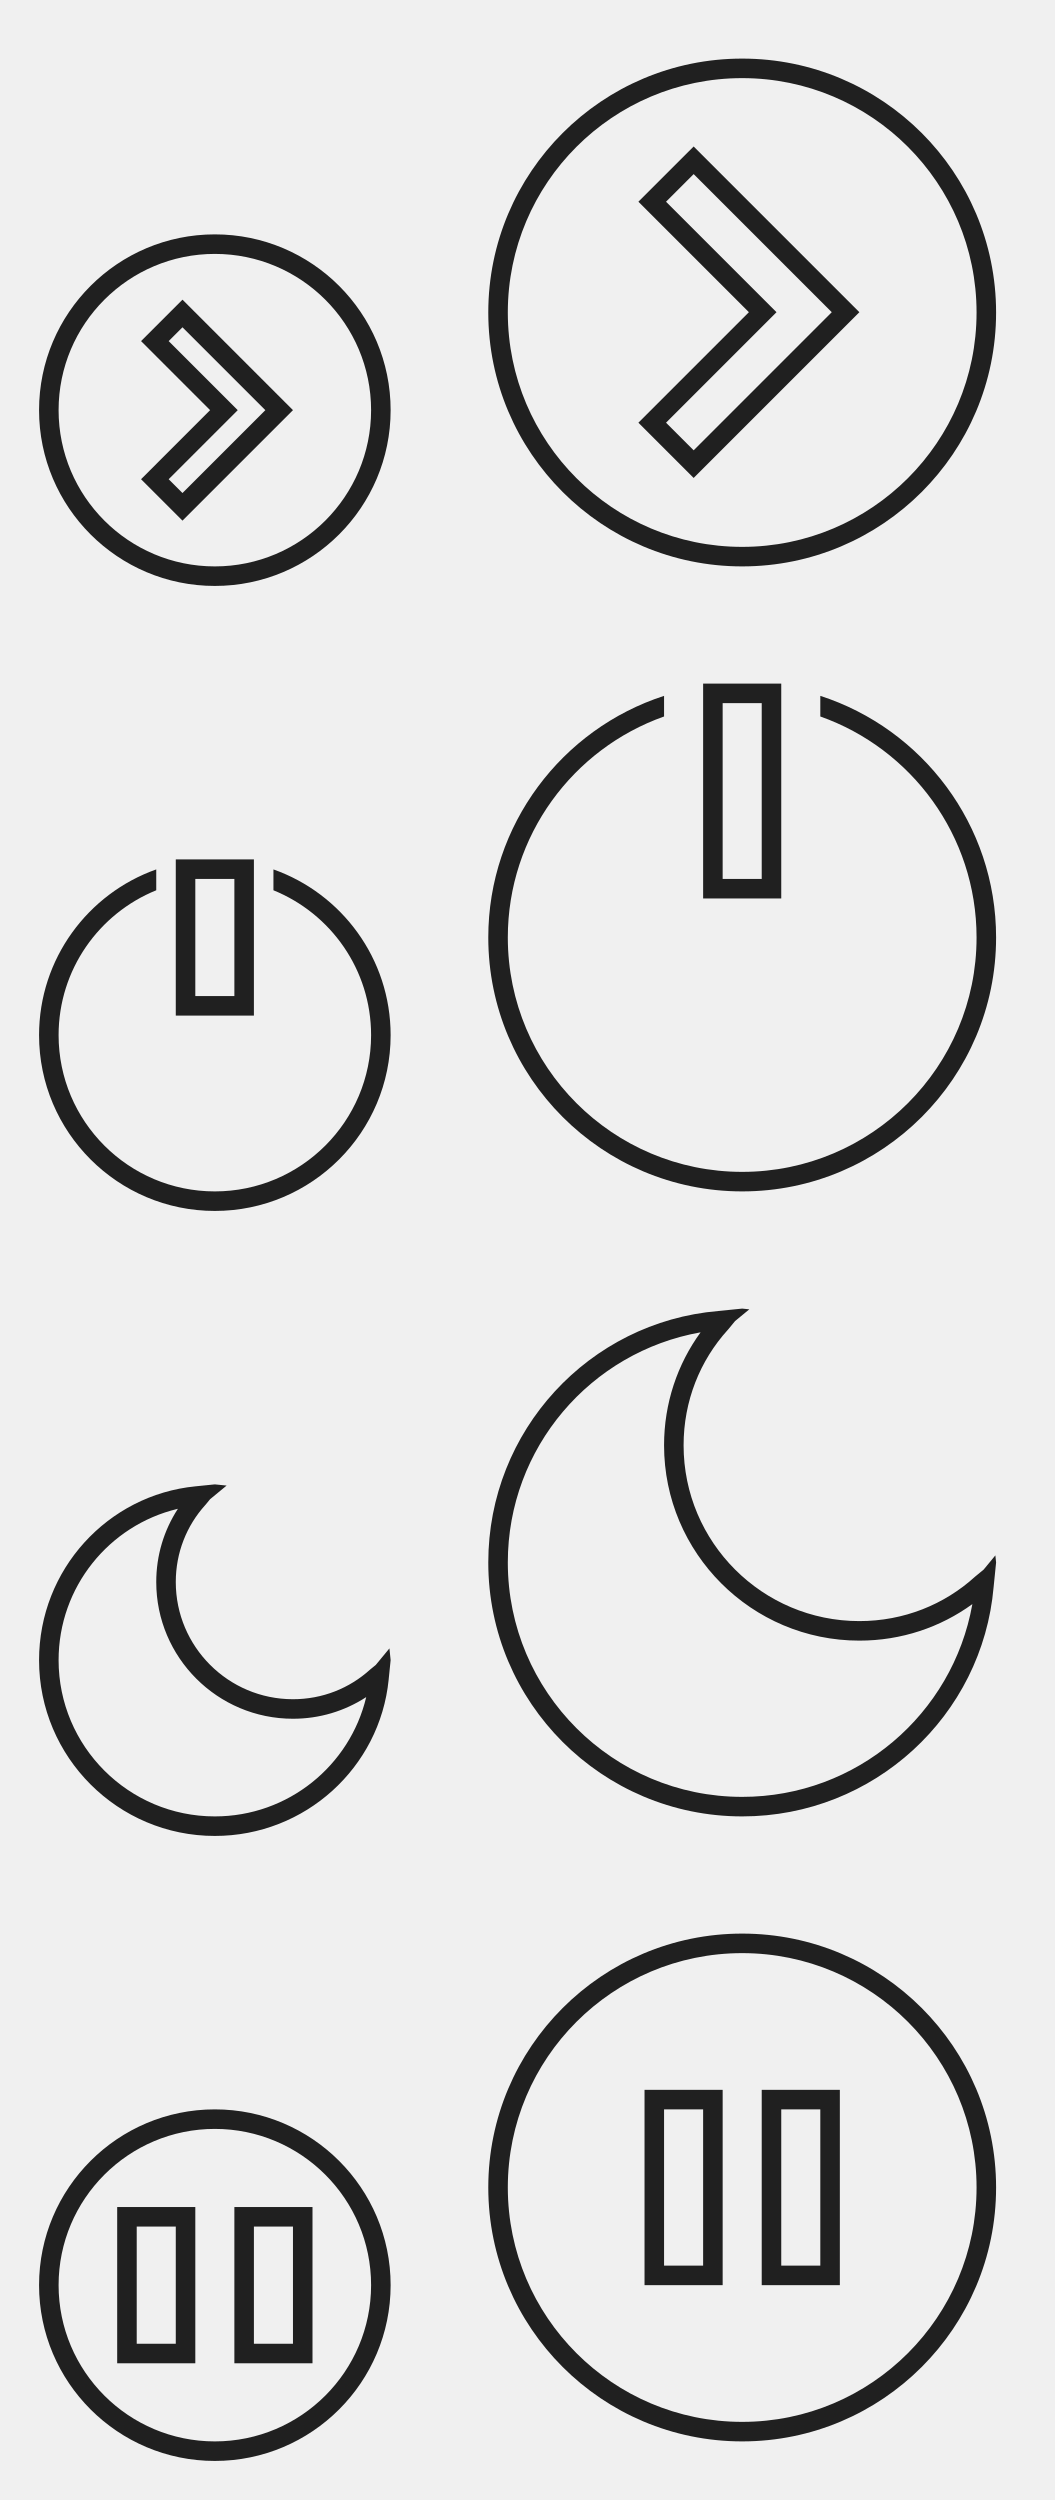
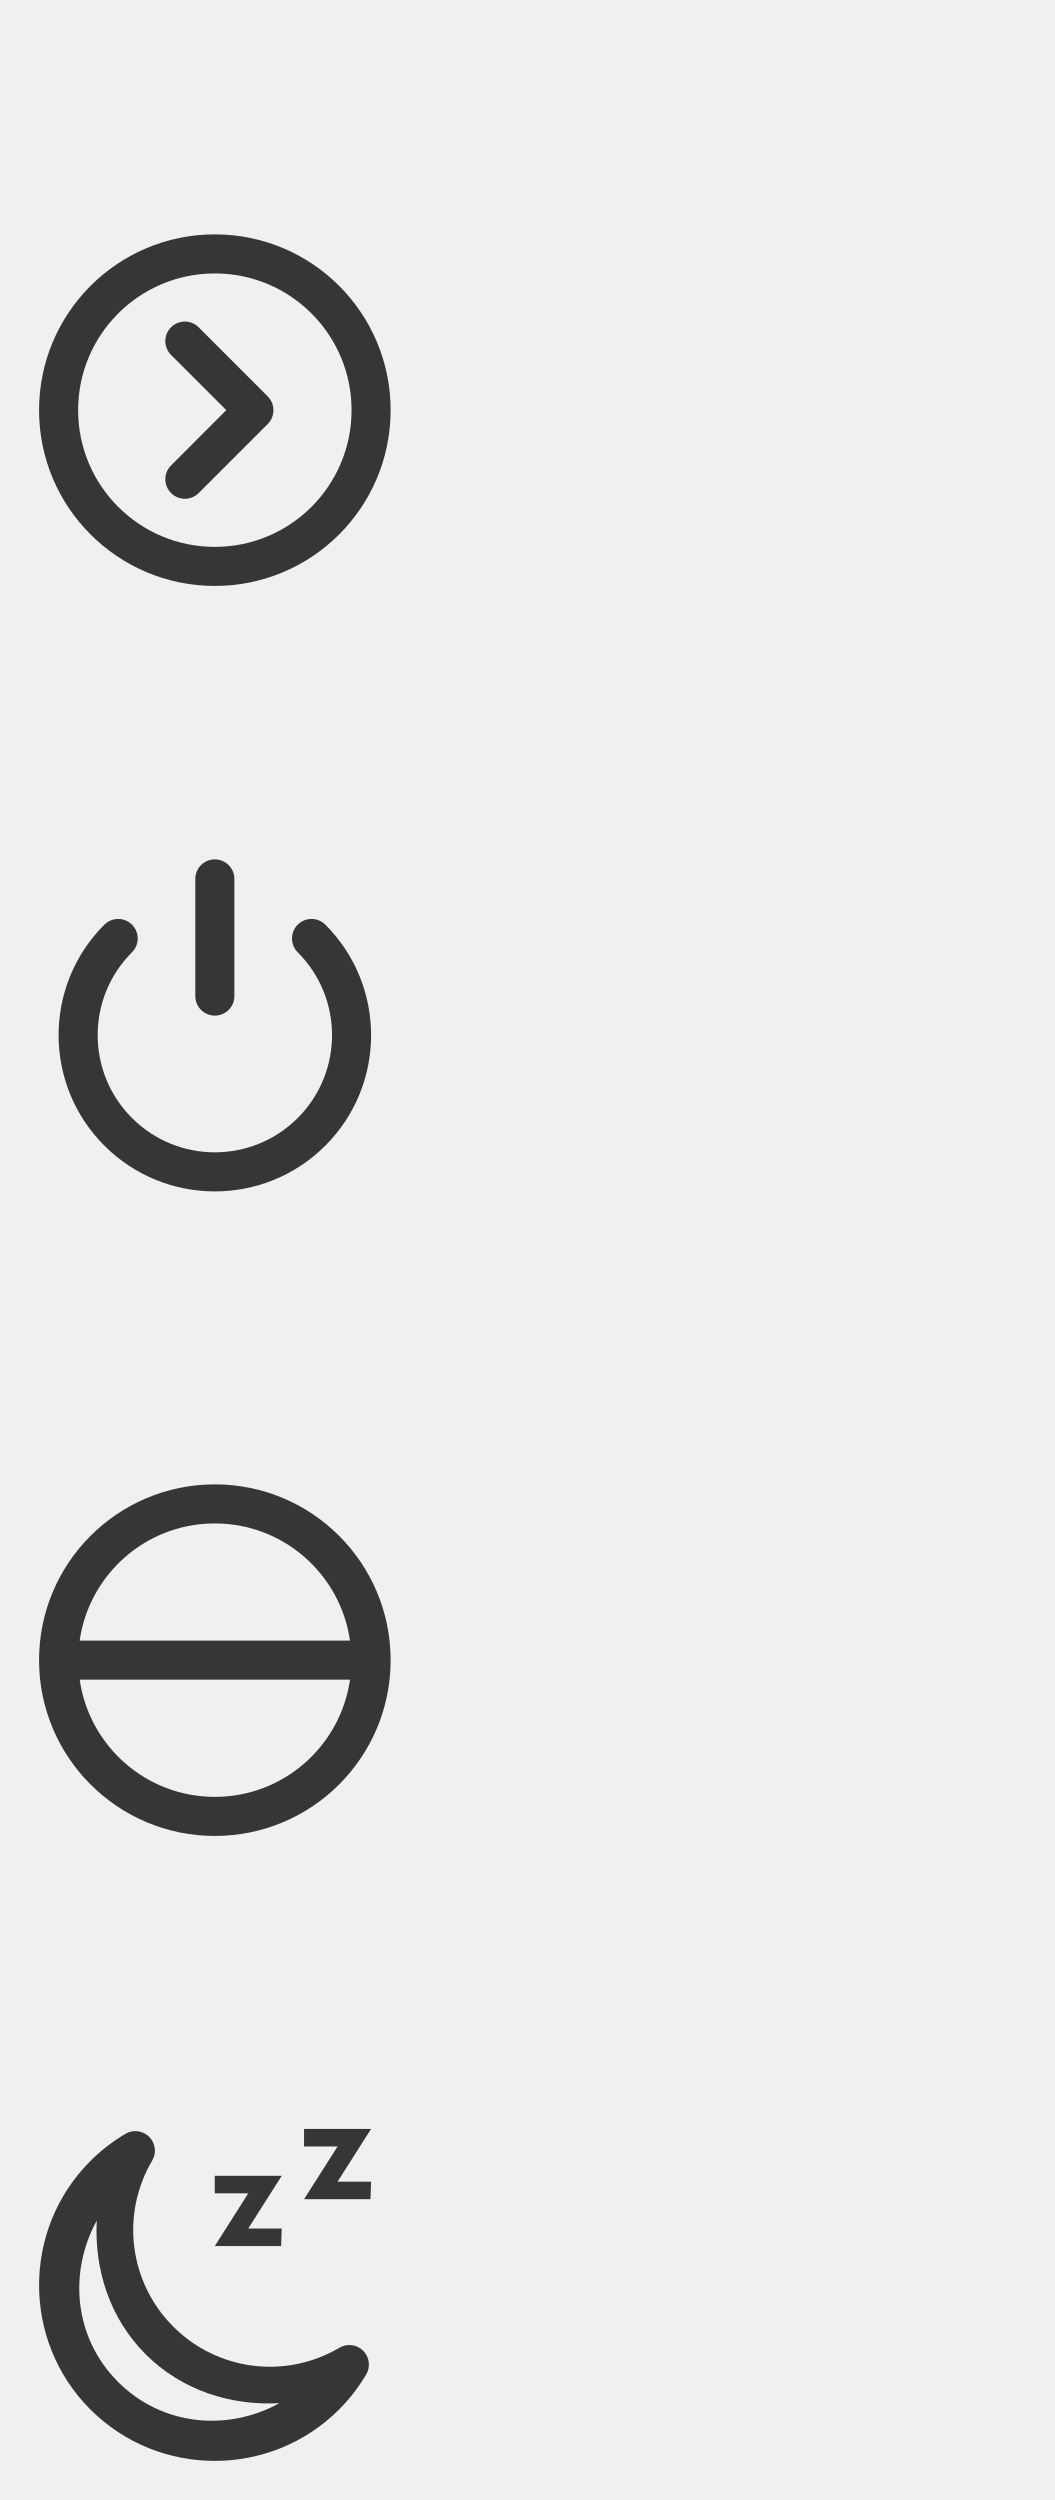
- <svg xmlns="http://www.w3.org/2000/svg" version="1.1" id="svg2" viewBox="0 0 54 128">
-   <defs id="defs3051">
-     <style type="text/css" id="current-color-scheme">
-       .ColorScheme-Text {
-         color:#202020;
-       }
-       .ColorScheme-Background {
-         color:#ffffff;
-       }
-       .ColorScheme-Highlight {
-         color:#009bff;
-       }
-       .ColorScheme-ViewText {
-         color:#202020;
-       }
-       .ColorScheme-ViewBackground {
-         color:#ffffff;
-       }
-       .ColorScheme-ViewHover {
-         color:#2dacff;
-       }
-       .ColorScheme-ViewFocus{
-         color:#009bff;
-       }
-       .ColorScheme-ButtonText {
-         color:#202020;
-       }
-       .ColorScheme-ButtonBackground {
-         color:#ffffff;
-       }
-       .ColorScheme-ButtonHover {
-         color:#2dacff;
-       }
-       .ColorScheme-ButtonFocus{
-         color:#009bff;
-       }
-       </style>
+ <svg xmlns="http://www.w3.org/2000/svg" id="svg155" viewBox="0 0 54 128" version="1.1">
+   <defs id="defs3">
+     <style type="text/css" id="current-color-scheme">.ColorScheme-Text { color:#363636; }</style>
  </defs>
-   <g style="clip-rule:evenodd;fill-rule:evenodd;stroke-linejoin:round;stroke-miterlimit:1.414" id="system-reboot" transform="translate(76,64)">
-     <path id="path2" d="M 20,5 V 5 L 15.757,9.242 15.05,8.535 18.585,5 H 7 C 5.896,5 5,5.896 5,7 v 18 c 0,1.104 0.896,2 2,2 h 2 v 1 H 7 C 5.344,28 4,26.656 4,25 V 7 C 4,5.344 5.344,4 7,4 h 13 z m 5,-1 c 1.656,0 3,1.344 3,3 v 18 c 0,1.656 -1.344,3 -3,3 H 13 v -1 0 L 17.243,22.758 17.95,23.465 14.414,27 H 25 c 1.104,0 2,-0.896 2,-2 V 7 C 27,5.896 26.104,5 25,5 H 24 V 4 Z" style="fill:currentColor;fill-opacity:1;stroke:none" class="ColorScheme-Text" />
-     <rect y="0" x="0" height="32" width="32" id="rect817" style="fill:#ffffff;fill-opacity:0;stroke-width:0.798" />
+   <g transform="translate(112,32)" id="22-22-system-save-session">
+     <path id="path5" fill="currentColor" d="m3 13.004v16h16v-12.699h-7e-3l7e-3 -0.015-3.293-3.293-8e-3 0.015v-0.015h-12.699zm1 1.002h3v5h8v-5h0.293l2.707 2.707v11.293h-2v-7h-10v7h-2v-14zm4 0h3.9v4h-3.9v-4zm-1 8h8v6h-8v-6z" class="ColorScheme-Text" />
+     <path id="path7" fill="none" d="m0 10v22h22v-22h-22z" />
  </g>
-   <g style="clip-rule:evenodd;fill-rule:evenodd;stroke-linejoin:round;stroke-miterlimit:1.414" id="22-22-system-reboot" transform="translate(54,74)">
-     <path id="path2-8" style="fill:currentColor;fill-opacity:1;stroke:none" d="M 12,4 C 12,4 8.464,7.536 8.464,7.536 L 7.757,6.828 10.586,4 H 6 C 4.896,4 4,4.896 4,6 v 10 c 0,1.104 0.896,2 2,2 h 2 v 1 H 6 C 4.344,19 3,17.656 3,16 V 6 C 3,4.344 4.344,3 6,3 h 6 z M 11.414,18 H 16 c 1.104,0 2,-0.896 2,-2 V 6 C 18,4.896 17.104,4 16,4 H 14 V 3 h 2 c 1.656,0 3,1.344 3,3 v 10 c 0,1.656 -1.344,3 -3,3 h -6 v -1 c 0,0 3.536,-3.536 3.536,-3.536 l 0.707,0.708 z" class="ColorScheme-Text" />
-     <rect y="0" x="0" height="22" width="22" id="rect817-7" style="fill:#ffffff;fill-opacity:0;stroke-width:0.783" />
+   <g transform="translate(112,32)" id="system-save-session">
+     <path id="path10" fill="currentColor" d="m26 4v24h24v-18l-6-6h-18zm1 1h5v8h11v-8h0.586l5.414 5.414v16.586h-4v-8h-14v8h-4v-22zm6 0h6v7h-6v-7zm-1 15h12v7h-12v-7z" class="ColorScheme-Text" />
+     <path id="path12" fill="none" d="m22 0v32h32v-32h-32z" />
  </g>
-   <g style="clip-rule:evenodd;fill-rule:evenodd;stroke-linejoin:round;stroke-miterlimit:1.414" id="system-search" transform="translate(22,-32)">
-     <path id="path2-9" style="ffill:currentColor;fill-opacity:1;stroke:none" d="m 16.793,17.5 c -2.944,2.581 -7.433,2.467 -10.241,-0.342 -2.927,-2.927 -2.927,-7.679 0,-10.606 2.927,-2.927 7.679,-2.927 10.606,0 2.809,2.808 2.923,7.297 0.342,10.241 l 1.471,1.471 c 0.767,-0.453 1.772,-0.35 2.43,0.309 l 5.657,5.657 c 0.78,0.78 0.78,2.047 0,2.828 -0.781,0.78 -2.048,0.78 -2.828,0 l -5.657,-5.657 c -0.659,-0.658 -0.762,-1.663 -0.309,-2.43 z m 3.901,1.78 c -0.39,-0.39 -1.024,-0.39 -1.414,0 -0.39,0.39 -0.39,1.024 0,1.414 l 5.657,5.657 c 0.39,0.39 1.024,0.39 1.414,0 0.39,-0.39 0.39,-1.024 0,-1.414 z m -13.435,-12.021 c 2.537,-2.537 6.656,-2.537 9.192,0 2.537,2.537 2.537,6.656 0,9.192 -2.536,2.537 -6.655,2.537 -9.192,0 -2.537,-2.536 -2.537,-6.655 0,-9.192 z m 0.786,6.992 c 0.176,0.279 0.385,0.543 0.628,0.786 1.756,1.756 4.608,1.756 6.364,0 l 0.707,0.707 c -2.146,2.147 -5.631,2.147 -7.778,0 -0.241,-0.241 -0.456,-0.5 -0.643,-0.771 z" class="ColorScheme-Text" />
-     <rect y="0" x="0" height="32" width="32" id="rect4506" style="fill:#ffffff;fill-opacity:0;stroke-width:0.858" />
+   <g transform="translate(54,32)" id="22-22-system-users">
+     <path id="path15" fill="currentColor" d="m14 13c-1.662 0-3 1.338-3 3s1.338 3 3 3 3-1.338 3-3-1.338-3-3-3zm-6 3c-1.662 0-3 1.338-3 3s1.338 3 3 3 3-1.338 3-3-1.338-3-3-3zm6 4c-0.646 0-1.256 0.134-1.818 0.361l0.455 0.914c0.428-0.161 0.878-0.275 1.363-0.275 2.216 0 4 1.784 4 4h-3.5l0.5 1h4v-1c0-2.77-2.23-5-5-5zm-6 3c-2.77 0-5 2.23-5 5v1h10v-1c0-2.77-2.23-5-5-5zm0 1c2.216 0 4 1.784 4 4h-8c0-2.216 1.784-4 4-4z" class="ColorScheme-Text" />
+     <path id="path17" fill="none" d="m0 10v22h22v-22h-22z" />
  </g>
-   <g style="clip-rule:evenodd;fill-rule:evenodd;stroke-linejoin:round;stroke-miterlimit:1.414" id="22-22-system-search" transform="translate(0,-22)">
-     <path id="path2-2" style="fill:currentColor;fill-opacity:1;stroke:none" d="m 12.832,13.575 c -1.04,0.866 -2.377,1.387 -3.835,1.387 -3.311,0 -6,-2.689 -6,-6 0,-3.312 2.689,-6 6,-6 3.312,0 6,2.688 6,6 0,1.494 -0.547,2.861 -1.452,3.912 l 5.458,5.457 -0.708,0.707 z M 8.997,3.962 c 2.76,0 5,2.24 5,5 0,2.76 -2.24,5 -5,5 -2.759,0 -5,-2.24 -5,-5 0,-2.76 2.241,-5 5,-5 z m -3,5 c 0.001,1.656 1.345,3 3,3 v 1 c -2.207,0 -4,-1.792 -4,-4 z" class="ColorScheme-Text" />
-     <rect y="0" x="0" height="22" width="22" id="rect817-4" style="fill:#ffffff;fill-opacity:0;stroke-width:0.97" />
+   <g transform="translate(54,32)" id="system-users">
+     <path id="path20" fill="currentColor" d="m42.5 4a4.5 4.5 0 0 0-4.5 4.5 4.5 4.5 0 0 0 4.5 4.5 4.5 4.5 0 0 0 4.5-4.5 4.5 4.5 0 0 0-4.5-4.5zm0 1a3.5 3.5 0 0 1 3.5 3.5 3.5 3.5 0 0 1-3.5 3.5 3.5 3.5 0 0 1-3.5-3.5 3.5 3.5 0 0 1 3.5-3.5zm-9 4c-2.485 0-4.5 2.015-4.5 4.5s2.015 4.5 4.5 4.5 4.5-2.015 4.5-4.5-2.015-4.5-4.5-4.5zm0 1a3.5 3.5 0 0 1 3.5 3.5 3.5 3.5 0 0 1-3.5 3.5 3.5 3.5 0 0 1-3.5-3.5 3.5 3.5 0 0 1 3.5-3.5zm9 4c-0.883 3e-3 -1.758 0.172-2.586 0.5-0.066 0.424-0.174 0.84-0.322 1.242 0.903-0.487 1.898-0.741 2.908-0.742 3.59 0 6.5 3.134 6.5 7h-8.342c0.17 0.323 0.326 0.657 0.465 1h8.877v-1c0-4.418-3.358-8-7.5-8zm-9 5c-4.142 0-7.5 3.582-7.5 8v1h15v-1c0-4.418-3.358-8-7.5-8zm0 1c3.59 0 6.5 3.134 6.5 7h-13c0-3.866 2.91-7 6.5-7z" class="ColorScheme-Text" />
+     <path id="path22" fill="none" d="m22 0v32h32v-32h-32z" />
  </g>
-   <g style="clip-rule:evenodd;fill-rule:evenodd;stroke-linejoin:round;stroke-miterlimit:1.414" id="system-suspend" transform="translate(22,96)">
-     <g id="g824">
-       <path d="M 16,3 C 23.175,3 29,8.825 29,16 29,23.175 23.175,29 16,29 8.825,29 3,23.175 3,16 3,8.825 8.825,3 16,3 Z m 0,1 C 22.623,4 28,9.377 28,16 28,22.623 22.623,28 16,28 9.377,28 4,22.623 4,16 4,9.377 9.377,4 16,4 Z" style="fill:currentColor;fill-opacity:1;stroke:none" id="path2-5" class="ColorScheme-Text" />
-       <path d="M 15,11 V 21 H 11 V 11 Z m -1,1 h -2 v 8 h 2 z" style="fill:currentColor;fill-opacity:1;stroke:none" id="path4" class="ColorScheme-Text" />
-       <path d="M 21,11 V 21 H 17 V 11 Z m -1,1 h -2 v 8 h 2 z" style="fill:currentColor;fill-opacity:1;stroke:none" id="path6" class="ColorScheme-Text" />
+   <g transform="translate(0,-32)" id="22-22-system-search">
+     <path id="path25" fill="currentColor" d="m9 13c-3.324 0-6 2.676-6 6s2.676 6 6 6c1.481 0 2.831-0.535 3.875-1.418l5.418 5.418 0.707-0.707-5.418-5.418c0.883-1.044 1.418-2.394 1.418-3.875 0-3.324-2.676-6-6-6zm0 1c2.77 0 5 2.23 5 5s-2.23 5-5 5-5-2.23-5-5 2.23-5 5-5z" class="ColorScheme-Text" />
+     <path id="path27" fill="none" d="m0 10v22h22v-22h-22z" />
+   </g>
+   <g transform="translate(0,-32)" id="system-search">
+     <path id="path30" fill="currentColor" d="m35 4a9 9 0 0 0-9 9 9 9 0 0 0 9 9 9 9 0 0 0 5.994-2.299l8.299 8.299 0.707-0.707-8.301-8.301a9 9 0 0 0 2.301-5.992 9 9 0 0 0-9-9zm0 1a8 8 0 0 1 8 8 8 8 0 0 1-8 8 8 8 0 0 1-8-8 8 8 0 0 1 8-8z" class="ColorScheme-Text" />
+     <path id="path32" fill="none" d="m22 0v32h32v-32h-32z" />
+   </g>
+   <g transform="translate(108)" id="system-user-list">
+     <path id="path35" fill="currentColor" d="m45 9c-0.589 0-1.133 0.175-1.594 0.469 0.043 0.464 0.007 0.923-8e-3 1.336 0.377-0.506 0.971-0.804 1.602-0.805 1.105 0 2 0.895 2 2s-0.895 2-2 2c-1.04-5.56e-4 -1.907-0.799-1.992-1.836-0.184 0.419-0.465 0.77-0.696 1.1-1e-3 0.001-3e-3 0.003-4e-3 0.004 0.476 1.02 1.489 1.732 2.692 1.732 1.661 0 2.998-1.338 2.998-3s-1.337-3-2.998-3zm-7 9c4.432 0 8 3.568 8 8h-16c0-4.432 3.568-8 8-8zm1e-5 -1c-4.986 0-9 3.717-9 8.333v1.667h18v-1.667c0-4.617-4.014-8.333-9-8.333zm6.976-1c-1.262 4.88e-4 -2.396 0.479-3.275 1.24 0.38 0.156 0.766 0.336 1.142 0.508 5e-3 0.003 9e-3 0.005 0.014 0.008 0.615-0.45 1.333-0.756 2.117-0.756 2.227 5e-5 4.023 2.338 4.023 4h-2.728c0.196 0.339 0.302 0.648 0.449 1h3.281v-1c0-2.769-2.24-4.999-5.021-5zm-6.977-10c2.209 0 4 1.791 4 4s-1.791 4-4 4-4-1.791-4-4 1.791-4 4-4zm0-1c-2.761 0-5 2.239-5 5s2.239 5 5 5c2.351 0 4.323-1.622 4.857-3.808 0.093-0.382 0.143-0.781 0.143-1.192 0-2.761-2.239-5-5-5zm-6.977 11c1.262 4.88e-4 2.396 0.479 3.275 1.24-0.404 0.163-0.805 0.355-1.156 0.516-0.615-0.45-1.333-0.756-2.117-0.756-2.227 5e-5 -4.023 2.338-4.023 4h2.728c-0.187 0.333-0.318 0.69-0.449 1h-3.281v-1c0-2.769 2.24-4.999 5.021-5zm-0.025-7c0.589 0 1.133 0.175 1.594 0.469-0.048 0.46-0.009 0.928 8e-3 1.336-0.377-0.506-0.971-0.804-1.602-0.805-1.105 0-2 0.895-2 2s0.895 2 2 2c1.04-5.56e-4 1.907-0.799 1.992-1.836 0.188 0.403 0.472 0.77 0.696 1.1 1e-3 0.001 3e-3 0.003 4e-3 0.004-0.476 1.02-1.489 1.732-2.692 1.732-1.661 0-2.998-1.338-2.998-3s1.337-3 2.998-3z" class="ColorScheme-Text" />
+     <path id="path37" fill="none" d="m22 0v32h32v-32z" />
+   </g>
+   <g transform="translate(112,64)" id="system-user-prompt">
+     <path id="path40" fill="none" d="m22 0v32h32v-32z" />
+     <path id="path42" fill="currentColor" d="m37 10.75v1.5h5v-1.5zm-4 0v1.5h3v-1.5zm-6 0v1.5h5v-1.5zm-1-1.75h24v5h-24zm-1-1v7h26v-7zm1 10h24v5h-24zm-1-1v7h26v-7zm3.5 2c-0.828 0-1.5 0.672-1.5 1.5s0.672 1.5 1.5 1.5 1.5-0.672 1.5-1.5-0.672-1.5-1.5-1.5zm4 0c-0.828 0-1.5 0.672-1.5 1.5s0.672 1.5 1.5 1.5 1.5-0.672 1.5-1.5-0.672-1.5-1.5-1.5zm4 0c-0.828 0-1.5 0.672-1.5 1.5s0.672 1.5 1.5 1.5 1.5-0.672 1.5-1.5-0.672-1.5-1.5-1.5zm4 0c-0.828 0-1.5 0.672-1.5 1.5s0.672 1.5 1.5 1.5 1.5-0.672 1.5-1.5-0.672-1.5-1.5-1.5z" class="ColorScheme-Text" />
+   </g>
+   <g transform="matrix(.6875 0 0 .6875 96.875 74)" id="22-22-system-user-prompt">
+     <path id="path45" fill="currentColor" d="m35.818 21.091a0.727 0.727 0 0 1-0.727 0.727 0.727 0.727 0 0 1-0.727-0.727 0.727 0.727 0 0 1 0.727-0.727 0.727 0.727 0 0 1 0.727 0.727zm-2.182 0a0.727 0.727 0 0 1-0.727 0.727 0.727 0.727 0 0 1-0.727-0.727 0.727 0.727 0 0 1 0.727-0.727 0.727 0.727 0 0 1 0.727 0.727zm-2.182 0a0.727 0.727 0 0 1-0.727 0.727 0.727 0.727 0 0 1-0.727-0.727 0.727 0.727 0 0 1 0.727-0.727 0.727 0.727 0 0 1 0.727 0.727zm-2.182 0a0.727 0.727 0 0 1-0.727 0.727 0.727 0.727 0 0 1-0.727-0.727 0.727 0.727 0 0 1 0.727-0.727 0.727 0.727 0 0 1 0.727 0.727zm5.818-10.909h2.909v1.454h-2.909zm-2.909 0h1.454v1.454h-1.454zm-4.364 0h2.909v1.454h-2.909zm-2.909 7.273v7.273h26.182v-7.273zm1.454 1.454h23.273v4.364h-23.273zm-1.454-11.636v7.273h26.182v-7.273zm1.454 1.454h23.273v4.364h-23.273z" class="ColorScheme-Text" />
+     <path id="path47" fill="none" d="m22 0v32h32v-32z" />
+   </g>
+   <g transform="matrix(.6875 0 0 .6875 92.875 10)" id="22-22-system-user-list">
+     <path id="path50" fill="currentColor" d="m44.552 10.182c-0.375 0-0.72 0.104-1.028 0.27 1.89e-4 0.002-0.095 0.058-0.095 0.06 0.115 1.453-0.249 2.377-0.665 3.099 0.396 0.564 1.048 0.935 1.788 0.935 1.026 0 1.886-0.708 2.119-1.662 0.041-0.167 0.063-0.341 0.063-0.52-1.4e-5 -1.205-0.977-2.182-2.182-2.182zm-13.098 0c0.375 0 0.72 0.104 1.028 0.27-1.89e-4 0.002 0.095 0.058 0.095 0.06-0.115 1.453 0.249 2.377 0.665 3.099-0.396 0.564-1.048 0.935-1.788 0.935-1.026 0-1.886-0.708-2.119-1.662-0.041-0.167-0.063-0.341-0.063-0.52 1.4e-5 -1.205 0.977-2.182 2.182-2.182zm-4.4e-5 5.818c1.226 0 2.302 0.566 2.96 1.477-0.369 0.196-0.745 0.436-1.071 0.631-0.358-0.423-1.025-0.653-1.889-0.653-1.31 0-2.182 0.961-2.182 2.909h1.818l-0.727 1.454h-2.546l1e-6 -2.21c1e-6 -2.093 1.622-3.608 3.636-3.608zm13.091 1.4e-5c-1.226 0-2.302 0.566-2.96 1.477 0.369 0.196 0.745 0.436 1.071 0.631 0.358-0.423 1.025-0.653 1.889-0.653 1.31 0 2.182 0.994 2.182 2.909h-1.818l0.727 1.454h2.546l2e-6 -2.21c2e-6 -2.093-1.622-3.608-3.636-3.608zm-6.545 2.909c2.909 0 5.818 1.454 5.818 5.818h-11.636c0-4.364 2.909-5.818 5.818-5.818zm0-1.454c-4.23 0-7.261 2.974-7.27 7.273l-0.003 1.454h14.545l-0.003-1.454c-0.009-4.321-3.04-7.273-7.27-7.273zm7.5e-5 -11.636c-2.812 0-5.091 2.279-5.091 5.091s2.279 5.091 5.091 5.091c2.394 0 4.401-1.652 4.946-3.878 0.095-0.389 0.145-0.795 0.145-1.213 0-2.812-2.279-5.091-5.091-5.091z" class="ColorScheme-Text" />
+     <path id="path52" fill="none" d="m22 0v32h32v-32z" />
+   </g>
+   <g transform="translate(-68,-73)" id="system-suspend-hibernate">
+     <path id="path55" opacity="0" d="m16 0c-8.828 0-16 7.172-16 16s7.172 16 16 16 16-7.172 16-16-7.172-16-16-16z" />
+     <path id="path57" fill="#57606c" d="m16 1c-8.276 0-15 6.724-15 15s6.724 15 15 15 15-6.724 15-15-6.724-15-15-15z" />
+     <path id="path59" fill="#fff" d="m16 6.5a9.5 9.5 0 1 0 0 19 9.5 9.5 0 0 0 0-19zm0 2a7.5 7.5 0 0 1 7.438 6.5h-14.875a7.5 7.5 0 0 1 7.437-6.5zm-7.438 8.5h14.876a7.5 7.5 0 0 1-7.438 6.5 7.5 7.5 0 0 1-7.438-6.5z" class="ColorScheme-Text" />
+   </g>
+   <g transform="translate(-21,-73)" id="system-reboot">
+     <path id="path62" opacity="0" d="m16 0c-8.829 0-16 7.171-16 16s7.171 16 16 16c8.828 0 16-7.171 16-16 0-8.828-7.171-16-16-16z" />
+     <path id="path64" fill="#4aa5f6" d="m16 1c-8.277 0-15 6.723-15 15s6.723 15 15 15c8.276 0 15-6.723 15-15 0-8.276-6.723-15-15-15z" />
+     <path id="path66" fill="#fff" d="m16 6.5v2.429a7.286 7.286 0 1 0 7.286 7.285h-2.429a4.857 4.857 0 1 1-4.857-4.857v2.429l6.071-3.643z" class="ColorScheme-Text" />
+   </g>
+   <g transform="translate(26,-73)" id="system-shutdown">
+     <path id="path69" opacity="0" d="m16 0c-8.829 0-16 7.171-16 16s7.171 16 16 16 16-7.171 16-16-7.171-16-16-16z" />
+     <path id="path71" fill="#f42f2c" d="m16 1c-8.277 0-15 6.723-15 15s6.723 15 15 15 15-6.723 15-15-6.723-15-15-15z" />
+     <path id="path73" fill="#fff" d="m11.877 8.776c-0.204 0-0.394 0.08-0.566 0.162l-0.405 0.243c-1.984 1.309-3.382 3.331-3.8 5.7 0 2e-3 -0.04-3e-3 -0.04 0-0.011 0.065 0.01 0.136 0 0.202-0.06 0.4-0.121 0.795-0.121 1.213 0 4.822 4.054 8.732 9.055 8.732s9.055-3.91 9.055-8.732c0-0.371-0.033-0.733-0.08-1.092-0.015-0.111-0.062-0.213-0.081-0.323-0.418-2.369-1.816-4.391-3.8-5.7l-0.405-0.243c-0.172-0.081-0.362-0.162-0.566-0.162-0.736 0-1.334 0.598-1.334 1.335 0 0.419 0.223 0.806 0.526 1.05 0.096 0.078 0.208 0.154 0.323 0.203a6.32 6.32 0 0 1 2.588 3.517c7e-3 0.027 0.033 0.053 0.04 0.08 0.135 0.495 0.202 1 0.202 1.537 0 3.445-2.896 6.226-6.468 6.226s-6.468-2.781-6.468-6.226c0-0.536 0.068-1.042 0.202-1.536 8e-3 -0.03 0.032-0.053 0.04-0.081a6.32 6.32 0 0 1 2.588-3.517c0.115-0.05 0.227-0.125 0.323-0.202 0.303-0.245 0.526-0.632 0.526-1.051 0-0.737-0.598-1.335-1.334-1.335zm4.123-3.153a1.29 1.29 0 0 1 1.294 1.294v7.762a1.29 1.29 0 0 1-1.294 1.293 1.29 1.29 0 0 1-1.294-1.293v-7.762a1.29 1.29 0 0 1 1.294-1.294z" class="ColorScheme-Text" />
+   </g>
+   <g transform="translate(73,-1163.5)" id="system-suspend">
+     <circle id="circle76" opacity="0" r="16" cy="1106.5" cx="16" />
+     <circle id="circle78" fill="#9f75ca" r="15" cy="1106.5" cx="16" />
+     <path id="path80" fill="#fff" d="m16.667 1100.5a0.665 0.665 0 0 0-0.667 0.666v2c0 0.37 0.297 0.667 0.667 0.667h3.333l-4 3.333v2.667c0 0.37 0.297 0.667 0.667 0.667h6.666c0.37 0 0.667-0.298 0.667-0.667v-2a0.665 0.665 0 0 0-0.667-0.667h-3.333l4-3.333v-2.667a0.665 0.665 0 0 0-0.667-0.666zm-8 6a0.665 0.665 0 0 0-0.667 0.666v0.667c0 0.37 0.298 0.685 0.667 0.667h1.333l-2 2v1.333c0 0.37 0.297 0.667 0.667 0.667h3.333c0.37 0 0.667-0.298 0.667-0.667v-0.667a0.665 0.665 0 0 0-0.667-0.666h-1.333l2-2v-1.334a0.665 0.665 0 0 0-0.667-0.666z" class="ColorScheme-Text" />
+   </g>
+   <g transform="translate(121,-73)" id="system-log-out">
+     <path id="path83" opacity="0" d="m16 0c-8.828 0-16 7.172-16 16s7.172 16 16 16 16-7.172 16-16-7.172-16-16-16z" />
+     <path id="path85" fill="#fc9c26" d="m16 1c-8.276 0-15 6.724-15 15s6.724 15 15 15 15-6.724 15-15-6.724-15-15-15z" />
+     <path id="path87" fill="#fff" d="m17 9 8 7.027-8 6.973v-5h-9v-3.928h9z" class="ColorScheme-Text" />
+   </g>
+   <g transform="translate(168,-73)" id="system-lock-screen">
+     <path id="path90" opacity="0" d="m16 0c-8.828 0-16 7.172-16 16s7.172 16 16 16 16-7.172 16-16-7.172-16-16-16z" />
+     <path id="path92" fill="#6edc77" d="m16 1c-8.276 0-15 6.724-15 15s6.724 15 15 15 15-6.724 15-15-6.724-15-15-15z" />
+     <path id="path94" fill="#fff" d="m16 8c-2.216 0-4 1.784-4 4v3c-1.108 0-2 0.892-2 2v4c0 1.108 0.892 2 2 2h8c1.108 0 2-0.892 2-2v-4c0-1.108-0.892-2-2-2v-3c0-2.216-1.784-4-4-4zm0 1c1.662 0 3 1.338 3 3v3h-6v-3c0-1.662 1.338-3 3-3z" class="ColorScheme-Text" />
+   </g>
+   <g transform="translate(215,-1163.5)" id="system-switch-user">
+     <circle id="circle97" opacity="0" r="16" cy="-1106.5" cx="16" transform="scale(1,-1)" />
+     <circle id="circle99" fill="#6fd9b9" r="15" cy="-1106.5" cx="16" transform="scale(1,-1)" />
+     <g id="g103" fill="currentColor" class="ColorScheme-Text">
+       <path id="path101" fill="#fff" d="m14.52 1107a0.5 0.5 0 0 1 0.48 0.5v2h7c0.277 0 0.5 0.223 0.5 0.5v2c0 0.276-0.223 0.5-0.5 0.5h-7v2a0.5 0.5 0 0 1-0.806 0.394l-4.5-3.5a0.5 0.5 0 0 1 0-0.79l4.5-3.499a0.503 0.503 0 0 1 0.326-0.105zm2.96-9a0.5 0.5 0 0 0-0.48 0.5v2h-7c-0.277 0-0.5 0.223-0.5 0.5v2c0 0.277 0.223 0.5 0.5 0.5h7v2a0.5 0.5 0 0 0 0.806 0.394l4.5-3.5a0.5 0.5 0 0 0 0-0.789l-4.5-3.5a0.503 0.503 0 0 0-0.326-0.105z" />
    </g>
-     <rect ry="1.009" y="0" x="0" height="32" width="32" id="rect826" style="fill:#ffffff;fill-opacity:0;stroke-width:1.015;stroke-miterlimit:1.414;stroke-dasharray:none" />
  </g>
-   <g style="clip-rule:evenodd;fill-rule:evenodd;stroke-linejoin:round;stroke-miterlimit:1.414" id="22-22-system-suspend" transform="translate(0,106)">
-     <g id="g826">
-       <path d="m 11,2 c 4.967,0 9,4.033 9,9 0,4.967 -4.033,9 -9,9 C 6.033,20 2,15.967 2,11 2,6.033 6.033,2 11,2 Z m 0,1 c 4.415,0 8,3.585 8,8 0,4.415 -3.585,8 -8,8 C 6.585,19 3,15.415 3,11 3,6.585 6.585,3 11,3 Z" id="path2-3" style="fill:currentColor;fill-opacity:1;stroke:none" class="ColorScheme-Text" />
-       <path d="m 10,7 v 8 H 6 V 7 Z M 9,8 H 7 v 6 h 2 z" id="path4-9" style="fill:currentColor;fill-opacity:1;stroke:none" class="ColorScheme-Text" />
-       <path d="m 16,7 v 8 H 12 V 7 Z m -1,1 h -2 v 6 h 2 z" id="path6-3" style="fill:currentColor;fill-opacity:1;stroke:none" class="ColorScheme-Text" />
+   <g transform="matrix(-1,0,0,1,22,0)" id="22-22-system-log-out">
+     <path id="path106" fill="none" d="m0 10v22h22v-22z" />
+     <path id="path108" fill="currentColor" d="m10.99 12a9 9 0 0 0-8.99 9 9 9 0 0 0 9 9 9 9 0 0 0 9-9 9 9 0 0 0-9-9 9 9 0 0 0-0.01 0zm-0.086 2a7 7 0 0 1 2e-3 0 7 7 0 0 1 0.094 0 7 7 0 0 1 7 7 7 7 0 0 1-7 7 7 7 0 0 1-7-7 7 7 0 0 1 6.904-7zm1.631 2.463c-0.256 0-0.511 0.099-0.707 0.295l-3.535 3.535v2e-3c-0.195 0.196-0.293 0.45-0.293 0.705v2e-3c2.45e-4 0.127 0.024 0.253 0.072 0.373v2e-3c0.049 0.12 0.123 0.233 0.221 0.33v2e-3l3.535 3.535c0.392 0.392 1.022 0.392 1.414 0 0.392-0.392 0.392-1.022 0-1.414l-2.828-2.83 2.828-2.828c0.392-0.392 0.392-1.022 0-1.414-0.196-0.196-0.451-0.295-0.707-0.295z" class="ColorScheme-Text" />
+   </g>
+   <g id="22-22-system-suspend-hibernate">
+     <path id="path111" fill="none" d="m0 74v22h22v-22z" />
+     <path id="path113" fill="currentColor" d="m10.99 76c-4.967 0.005-8.99 4.033-8.99 9 0 4.971 4.029 9 9 9 4.971 1e-6 9-4.029 9-9s-4.029-9-9-9h-0.01zm-0.084 2c0.031-2.09e-4 0.062-2.09e-4 0.094 0 3.525-1e-6 6.433 2.609 6.92 6h-13.842c0.481-3.357 3.339-5.953 6.828-6zm-6.826 8h13.84c-0.487 3.391-3.395 6-6.92 6-3.525-1e-6 -6.433-2.609-6.92-6z" class="ColorScheme-Text" />
+   </g>
+   <g id="22-22-system-switch-user">
+     <path id="path116" fill="none" d="m54 10v22h22v-22z" />
+     <g id="g126" fill="currentColor" transform="translate(-3 19)" class="ColorScheme-Text">
+       <rect id="rect118" stroke-width="2.219" ry="1" height="2" width="16" y="-2" x="60" />
+       <rect id="rect120" ry="1" height="2" width="8" y="-54.74" x="45.325" transform="rotate(45)" />
+       <rect id="rect122" ry="1" height="2" width="16" y="-6" x="-76" transform="scale(-1)" />
+       <rect id="rect124" ry="1" height="2" width="8" y="38.598" x="-53.67" transform="rotate(225)" />
    </g>
-     <rect ry="1.004" y="0" x="0" height="22" width="22" id="rect821" style="fill:#ffffff;fill-opacity:0;stroke-width:1;stroke-miterlimit:1.414;stroke-dasharray:none" />
  </g>
-   <g style="clip-rule:evenodd;fill-rule:evenodd;stroke-linejoin:round;stroke-miterlimit:1.414" id="system-suspend-hibernate" transform="translate(22,64)">
-     <path id="path2-0" style="fill:currentColor;fill-opacity:1;stroke:none" d="M 13.87,4.215 C 8.247,5.212 4,10.114 4,16 c 0,6.623 5.377,12 12,12 5.881,0 10.779,-4.239 11.782,-9.854 L 27.785,18.13 C 26.153,19.316 24.156,20 22,20 16.481,20 12,15.519 12,10 12,7.844 12.684,5.847 13.87,4.215 Z m 14.493,12.148 0.6,-0.728 L 29,16 28.876,17.23 28.874,17.249 C 28.304,23.845 22.749,29 16,29 8.825,29 3,23.175 3,16 3,9.244 8.165,3.685 14.77,3.124 L 16,3 l 0.365,0.037 -0.728,0.6 -0.359,0.436 -0.017,0.018 C 13.841,5.658 13,7.731 13,10 c 0,4.967 4.033,9 9,9 2.277,0 4.358,-0.848 5.927,-2.278 z" class="ColorScheme-Text" />
-     <rect ry="1" y="0" x="0" height="32" width="32" id="rect817-2" style="fill:#ffffff;fill-opacity:0;stroke-width:1;stroke-miterlimit:1.414;stroke-dasharray:none" />
+   <g id="22-22-system-reboot">
+     <path id="path129" fill="none" d="m54 74v22h22v-22z" />
+     <path id="path131" fill="currentColor" d="m64.975 76c-4.094 5e-3 -7.669 2.772-8.699 6.734l0.016 0.016c-0.021 0.082-0.051 0.161-0.051 0.25 0 0.554 0.446 1 1 1h4.744c0.554 0 1-0.446 1-1s-0.446-1-1-1h-3.318c1.13-2.383 3.527-3.963 6.225-4 0.031-2.09e-4 0.062-2.09e-4 0.094 0 3.095 5.19e-4 5.823 2.034 6.707 5h2.068c-0.933-4.095-4.575-7-8.775-7zm3.041 10c-0.554 0-1 0.446-1 1s0.446 1 1 1h3.318c-1.13 2.383-3.527 3.963-6.225 4-0.031 2.09e-4 -0.062 2.09e-4 -0.094 0-3.095-5.19e-4 -5.823-2.034-6.707-5h-2.068c0.933 4.095 4.575 7 8.775 7h0.01c4.094-5e-3 7.669-2.772 8.699-6.734l-0.016-0.016c0.021-0.082 0.051-0.161 0.051-0.25 0-0.554-0.446-1-1-1z" class="ColorScheme-Text" />
  </g>
-   <g style="clip-rule:evenodd;fill-rule:evenodd;stroke-linejoin:round;stroke-miterlimit:1.414" id="22-22-system-suspend-hibernate" transform="translate(0,74)">
-     <path id="path2-7" d="M 18.737,12.9 C 17.638,13.609 16.364,14 15,14 11.137,14 8,10.863 8,7 8,5.636 8.391,4.362 9.1,3.263 L 9.108,3.25 9.087,3.255 C 5.59,4.094 3,7.247 3,11 c 0,4.415 3.585,8 8,8 3.76,0 6.918,-2.6 7.75,-6.108 z M 19.242,11.242 19.939,10.397 20,11 19.9,11.989 19.899,12.002 C 19.45,16.494 15.631,20 11,20 6.033,20 2,15.967 2,11 2,6.364 5.512,2.542 10.011,2.1 L 11,2 11.603,2.061 10.758,2.758 10.519,3.049 10.507,3.061 C 9.557,4.114 9,5.492 9,7 c 0,3.311 2.689,6 6,6 1.513,0 2.897,-0.562 3.951,-1.519 z" class="ColorScheme-Text" style="fill:currentColor;fill-opacity:1;stroke:none" />
-     <rect ry="0.704" y="0" x="0" height="22" width="22" id="rect817-76" style="fill:#ffffff;fill-opacity:0;stroke-width:0.756;stroke-miterlimit:1.414;stroke-dasharray:none" />
+   <g id="22-22-system-suspend">
+     <path id="path134" fill="none" d="m0.048 105.97v22h22v-22z" />
+     <path id="path136" fill="currentColor" d="m12.71 114.1h1.715l-0.032 0.9h-3.397l1.714-2.7h-1.714v-0.9h3.429zm4.573-2.4h1.717l-0.032 0.9h-3.401l1.716-2.7h-1.716v-0.9h3.433z" class="ColorScheme-Text" />
+     <path id="path138" fill="currentColor" d="m4.63 110.64c-3.506 3.506-3.506 9.222 0 12.728 3.506 3.506 9.222 3.506 12.728 0 0.537-0.537 1.005-1.14 1.391-1.794a1 1 0 0 0-1.37-1.37c-2.754 1.625-6.245 1.182-8.506-1.079-2.26-2.26-2.704-5.749-1.081-8.503a1 1 0 0 0-1.37-1.37c-0.653 0.385-1.255 0.852-1.791 1.388zm0.325 3.054c-0.132 2.489 0.653 4.995 2.504 6.846 1.851 1.851 4.356 2.636 6.846 2.504-2.658 1.46-6.003 1.168-8.26-1.09-2.257-2.257-2.549-5.602-1.09-8.26z" class="ColorScheme-Text" />
  </g>
-   <g style="clip-rule:evenodd;fill-rule:evenodd;stroke-linejoin:round;stroke-miterlimit:1.414" id="system-shutdown" transform="translate(22,32)">
-     <path id="path2-36" style="fill:currentColor;fill-opacity:1;stroke:none" d="M 12,3.628 V 4.684 C 7.341,6.333 4,10.779 4,16 4,22.623 9.377,28 16,28 22.623,28 28,22.623 28,16 28,10.779 24.659,6.333 20,4.684 V 3.628 C 25.22,5.317 29,10.22 29,16 29,23.175 23.175,29 16,29 8.825,29 3,23.175 3,16 3,10.22 6.78,5.317 12,3.628 Z M 18,14 H 14 V 3 h 4 z M 17,4 h -2 v 9 h 2 z" class="ColorScheme-Text" />
-     <rect ry="1.147" y="0" x="0" height="32" width="32" id="rect817-75" style="fill:#ffffff;fill-opacity:0;stroke-width:1.514;stroke-miterlimit:1.414;stroke-dasharray:none" />
+   <g id="22-22-system-shutdown">
+     <path id="path141" fill="none" d="m0 42v22h22v-22z" />
+     <path id="path143" fill="currentColor" d="m5.343 47.343a8 8 0 0 0 0 11.314 8 8 0 0 0 11.314 0 8 8 0 0 0 0-11.314 1 1 0 0 0-1.414 0 1 1 0 0 0 0 1.414 6 6 0 0 1 0 8.485 6 6 0 0 1-8.485 0 6 6 0 0 1 0-8.485 1 1 0 0 0 0-1.414 1 1 0 0 0-1.414 0z" class="ColorScheme-Text" />
+     <rect id="rect145" fill="currentColor" ry="1" height="8" width="2" y="44" x="10" class="ColorScheme-Text" />
  </g>
-   <g style="clip-rule:evenodd;fill-rule:evenodd;stroke-linejoin:round;stroke-miterlimit:1.414" id="22-22-system-shutdown" transform="translate(0,42)">
-     <path style="fill:currentColor;fill-opacity:1;stroke:none" id="path2-6" d="m 9,2 v 8 h 4 V 2 Z M 8,2.514 C 4.506,3.751 2,7.084 2,11 c 0,4.967 4.033,9 9,9 4.967,0 9,-4.033 9,-9 C 20,7.084 17.494,3.751 14,2.514 V 3.582 C 16.931,4.77 19,7.645 19,11 19,15.415 15.415,19 11,19 6.585,19 3,15.415 3,11 3,7.645 5.069,4.77 8,3.582 Z M 10,3 h 2 v 6 h -2 z" class="ColorScheme-Text" />
-     <rect ry="0.908" y="0" x="0" height="22" width="22" id="rect823" style="fill:#ffffff;fill-opacity:0;stroke-width:0.896;stroke-miterlimit:1.414;stroke-dasharray:none" />
-   </g>
-   <g style="clip-rule:evenodd;fill-rule:evenodd;stroke-linejoin:round;stroke-miterlimit:1.414" id="system-log-out" transform="translate(22)">
-     <path id="path2-30" style="fill:currentColor;fill-opacity:1;stroke:none" d="M 16,3 C 23.175,3 29,8.825 29,16 29,23.175 23.175,29 16,29 8.825,29 3,23.175 3,16 3,8.825 8.825,3 16,3 Z m 0,1 C 22.623,4 28,9.377 28,16 28,22.623 22.623,28 16,28 9.377,28 4,22.623 4,16 4,9.377 9.377,4 16,4 Z m 6,11.985 -8.485,8.486 -2.829,-2.829 5.657,-5.657 -5.657,-5.657 2.829,-2.828 z m -8.485,-7.071 7.071,7.071 -7.071,7.071 -1.414,-1.414 5.656,-5.657 -5.656,-5.657 z" class="ColorScheme-Text" />
-     <rect ry="1.009" y="0" x="0" height="32" width="32" id="rect817-28" style="fill:#ffffff;fill-opacity:0;stroke-width:1.009;stroke-miterlimit:1.414;stroke-dasharray:none" />
-   </g>
-   <g style="clip-rule:evenodd;fill-rule:evenodd;stroke-linejoin:round;stroke-miterlimit:1.414" id="22-22-system-log-out" transform="matrix(-1,0,0,1,22,10)">
-     <path id="path2-08" style="fill:currentColor;fill-opacity:1;stroke:none" d="m 11,2 c 4.967,0 9,4.033 9,9 0,4.967 -4.033,9 -9,9 C 6.033,20 2,15.967 2,11 2,6.033 6.033,2 11,2 Z m 0,1 c 4.415,0 8,3.585 8,8 0,4.415 -3.585,8 -8,8 C 6.585,19 3,15.415 3,11 3,6.585 6.585,3 11,3 Z M 12.657,16.657 7,11 12.657,5.343 14.778,7.464 11.243,11 14.778,14.536 Z M 8.414,11 12.657,15.243 13.364,14.536 9.828,11 13.364,7.464 12.657,6.757 Z" class="ColorScheme-Text" />
-     <rect ry="0.996" y="0" x="0" height="22" width="22" id="rect817-20" style="fill:#ffffff;fill-opacity:0;stroke-width:1;stroke-miterlimit:1.414;stroke-dasharray:none" />
-   </g>
-   <g style="clip-rule:evenodd;fill-rule:evenodd;stroke-linejoin:round;stroke-miterlimit:1.414" id="system-lock-screen" transform="translate(76,96)">
-     <path id="path2-76-3" d="M 7,4 C 5.344,4 4,5.344 4,7 v 18 c 0,1.656 1.344,3 3,3 h 18 c 1.656,0 3,-1.344 3,-3 V 7 C 28,5.344 26.656,4 25,4 Z m 0,1 h 18 c 1.104,0 2,0.896 2,2 v 18 c 0,1.104 -0.896,2 -2,2 H 7 C 5.896,27 5,26.104 5,25 V 7 C 5,5.896 5.896,5 7,5 Z m 9,2 c -2.76,0 -5,2.24 -5,5 v 4 H 9 v 9 H 23 V 16 H 21 V 12 C 21,9.24 18.76,7 16,7 Z m 0,1 c 2.208,0 4,1.792 4,4 v 4 h -1 v -4 c 0,-1.656 -1.344,-3 -3,-3 -1.656,0 -3,1.344 -3,3 v 4 h -1 v -4 c 0,-2.208 1.792,-4 4,-4 z m 0,2 c 1.104,0 2,0.896 2,2 v 4 h -4 v -4 c 0,-1.104 0.896,-2 2,-2 z m -6,7 h 12 v 7 H 10 Z" style="fill:currentColor;fill-opacity:1;stroke:none" class="ColorScheme-Text" />
-     <rect ry="1.009" y="0" x="0" height="32" width="32" id="rect819" style="fill:#ffff00;fill-opacity:0;stroke-width:1.111;stroke-miterlimit:1.414;stroke-dasharray:none" />
-   </g>
-   <g style="clip-rule:evenodd;fill-rule:evenodd;stroke-linejoin:round;stroke-miterlimit:1.414" id="22-22-system-lock-screen" transform="translate(54,106)">
-     <path id="path2-8-4" style="fill:currentColor;fill-opacity:1;stroke:none1" d="m 4,11 h 14 v 9 H 4 Z m 13,8 V 12 H 5 v 7 z M 9,11 H 8 V 7 c 0,-1.656 1.344,-3 3,-3 1.656,0 3,1.344 3,3 v 4 H 13 V 7 C 13,5.896 12.104,5 11,5 9.896,5 9,5.896 9,7 Z M 7,11 H 6 V 7 c 0,-2.76 2.24,-5 5,-5 2.76,0 5,2.24 5,5 v 4 H 15 V 7 C 15,4.792 13.208,3 11,3 8.792,3 7,4.792 7,7 Z" class="ColorScheme-Text" />
-     <rect ry="1.168" y="0" x="0" height="22" width="22" id="rect817-27" style="fill:#ffff00;fill-opacity:0;stroke-width:1.16;stroke-miterlimit:1.414;stroke-dasharray:none" />
-   </g>
-   <g style="clip-rule:evenodd;fill-rule:evenodd;stroke-linejoin:round;stroke-miterlimit:1.414" id="22-22-system-users" transform="translate(54,42)">
-     <g id="g825">
-       <path d="m 2,18 h 9 c 0,0 0,-2 0,-2 0,-1.104 -0.896,-2 -2,-2 H 5 c -1.104,0 -2,0.896 -2,2 v 2 c 0,0 -1,0 -1,0 v -2 c 0,-1.656 1.344,-3 3,-3 h 4 c 1.656,0 3,1.344 3,3 v 3 H 2 Z M 7.195,6 c 1.655,0 3,1.344 3,3 0,1.656 -1.345,3 -3,3 -1.656,0 -3,-1.344 -3,-3 0,-1.656 1.344,-3 3,-3 z m 0,1 c 1.104,0 2,0.896 2,2 0,1.104 -0.896,2 -2,2 -1.104,0 -2,-0.896 -2,-2 0,-1.104 0.896,-2 2,-2 z" style="fill:currentColor;fill-opacity:1;stroke:none" id="path2-09" class="ColorScheme-Text" />
-       <path d="m 12,10 c 0,0 5,0 5,0 1.656,0 3,1.344 3,3 v 3 h -6 v -1 h 5 c 0,0 0,-2 0,-2 0,-1.104 -0.896,-2 -2,-2 h -5 z m 3.195,-7 c 1.655,0 3,1.344 3,3 0,1.656 -1.345,3 -3,3 -1.656,0 -3,-1.344 -3,-3 0,-1.656 1.344,-3 3,-3 z m 0,1 c 1.104,0 2,0.896 2,2 0,1.104 -0.896,2 -2,2 -1.104,0 -2,-0.896 -2,-2 0,-1.104 0.896,-2 2,-2 z" style="fill:currentColor;fill-opacity:1;stroke:none" id="path4-1" class="ColorScheme-Text" />
-     </g>
-     <rect ry="0.84" y="0" x="0" height="22" width="22" id="rect827" style="opacity:1;fill:#ee4a50;fill-opacity:0;stroke-width:0.852;stroke-miterlimit:1.414;stroke-dasharray:none" />
-   </g>
-   <g style="clip-rule:evenodd;fill-rule:evenodd;stroke-linejoin:round;stroke-miterlimit:1.414" id="22-22-system-switch-user" transform="translate(54,10)">
-     <path style="fill:currentColor;fill-opacity:1;stroke:none" d="m 10,19 h 9 v -2 c 0,-1.104 -0.896,-2 -2,-2 h -4 c -1.104,0 -2,0.896 -2,2 v 2 h -1 v -2 c 0,-1.656 1.344,-3 3,-3 h 4 c 1.656,0 3,1.344 3,3 v 3 H 10 Z M 15.195,7 c 1.655,0 3,1.344 3,3 0,1.656 -1.345,3 -3,3 -1.656,0 -3,-1.344 -3,-3 0,-1.656 1.344,-3 3,-3 z m 0,1 c 1.104,0 2,0.896 2,2 0,1.104 -0.896,2 -2,2 -1.104,0 -2,-0.896 -2,-2 0,-1.104 0.896,-2 2,-2 z" id="path2-09-8" class="ColorScheme-Text" />
-     <path id="path3" style="fill:currentColor;fill-opacity:1;stroke:none" d="M 8.086,6 6,3.914 V 2.5 l 4,4 -4,4 V 9.086 L 8.086,7 H 2 V 6 Z" class="ColorScheme-Text" />
-     <rect ry="0.911" y="0" x="0" height="22" width="22" id="rect818" style="opacity:1;fill:#ee4a50;fill-opacity:0;stroke-width:0.963;stroke-miterlimit:1.414;stroke-dasharray:none" />
-   </g>
-   <g style="clip-rule:evenodd;fill-rule:evenodd;stroke-linejoin:round;stroke-miterlimit:1.414" id="system-users" transform="translate(76,32)">
-     <path id="path2-05" style="fill:currentColor;fill-opacity:1;stroke:none" d="m 3,27 h 15 c 0,0 0,-3 0,-3 0,-2.208 -1.792,-4 -4,-4 H 8 c -2.208,0 -4,1.792 -4,4 v 3 c 0,0 -1,0 -1,0 v -3 c 0,-2.76 2.24,-5 5,-5 h 6 c 2.76,0 5,2.24 5,5 v 4 H 3 Z m 8,-17 c 2.208,0 4,1.792 4,4 0,2.208 -1.792,4 -4,4 -2.208,0 -4,-1.792 -4,-4 0,-2.208 1.792,-4 4,-4 z m 0,1 c 1.656,0 3,1.344 3,3 0,1.656 -1.344,3 -3,3 -1.656,0 -3,-1.344 -3,-3 0,-1.656 1.344,-3 3,-3 z" class="ColorScheme-Text" />
-     <path id="path4-4" style="fill:currentColor;fill-opacity:1;stroke:none" d="m 17,13 h 7 c 2.76,0 5,2.24 5,5 v 4 h -8 v -1 h 7 v -3 c 0,-2.208 -1.792,-4 -4,-4 h -7 z m 4,-9 c 2.208,0 4,1.792 4,4 0,2.208 -1.792,4 -4,4 -2.208,0 -4,-1.792 -4,-4 0,-2.208 1.792,-4 4,-4 z m 0,1 c 1.656,0 3,1.344 3,3 0,1.656 -1.344,3 -3,3 -1.656,0 -3,-1.344 -3,-3 0,-1.656 1.344,-3 3,-3 z" class="ColorScheme-Text" />
-     <rect ry="0.861" y="0" x="0" height="32" width="32" id="rect822" style="opacity:1;fill:#ee4a50;fill-opacity:0;stroke-width:0.774;stroke-miterlimit:1.414;stroke-dasharray:none" />
-   </g>
-   <g style="clip-rule:evenodd;fill-rule:evenodd;stroke-linejoin:round;stroke-miterlimit:1.414" id="system-switch-user" transform="translate(76)">
-     <g transform="translate(-0.0075)" id="g824-7">
-       <path d="m 13,27 h 15 c 0,0 0,-3 0,-3 0,-2.208 -1.792,-4 -4,-4 h -6 c -2.208,0 -4,1.792 -4,4 v 3 c 0,0 -1,0 -1,0 v -3 c 0,-2.76 2.24,-5 5,-5 h 6 c 2.76,0 5,2.24 5,5 v 4 H 13 Z m 8,-17 c 2.208,0 4,1.792 4,4 0,2.208 -1.792,4 -4,4 -2.208,0 -4,-1.792 -4,-4 0,-2.208 1.792,-4 4,-4 z m 0,1 c 1.656,0 3,1.344 3,3 0,1.656 -1.344,3 -3,3 -1.656,0 -3,-1.344 -3,-3 0,-1.656 1.344,-3 3,-3 z" style="fill:currentColor;fill-opacity:1;stroke:none" id="path2-33" class="ColorScheme-Text" />
-       <path d="M 13.586,8.985 10.015,5.414 V 4 L 15.5,9.485 10.015,14.971 V 13.556 L 13.586,9.985 H 3.015 v -1 z" style="fill:currentColor;fill-opacity:1;stroke:none" id="path4-3" class="ColorScheme-Text" />
-     </g>
-     <rect ry="1.118" y="0" x="0" height="32" width="32" id="rect826-0" style="opacity:1;fill:#ee4a50;fill-opacity:0;stroke-width:1.305;stroke-miterlimit:1.414;stroke-dasharray:none" />
-   </g>
-   <g style="clip-rule:evenodd;fill-rule:evenodd;stroke-linejoin:round;stroke-miterlimit:1.414" id="system-save-session" transform="translate(134,32)">
-     <path id="path2-337" d="M 6,4 C 4.896,4 4,4.896 4,6 v 20 c 0,1.104 0.896,2 2,2 h 2 1 14 1 2 c 1.104,0 2,-0.896 2,-2 V 9 L 23,4 H 22 11 8 Z m 0,1 h 2 v 7 H 22 V 5 h 0.586 L 27,9.414 V 26 c 0,0.552 -0.448,1 -1,1 H 24 V 17 H 8 V 27 H 6 C 5.448,27 5,26.552 5,26 V 6 C 5,5.448 5.448,5 6,5 Z m 3,0 h 8 v 6 H 9 Z m 11,0 h 1 v 6 H 20 Z M 9,18 h 14 v 9 H 9 Z m 2,3 v 1 h 10 v -1 z m 0,3 v 1 h 10 v -1 z" style="fill:currentColor;fill-opacity:1;stroke:none" class="ColorScheme-Text" />
-     <rect ry="0.648" y="0" x="0" height="32" width="32" id="rect828" style="opacity:1;fill:#ee4a50;fill-opacity:0;stroke-width:0.698;stroke-miterlimit:1.414;stroke-dasharray:none" />
-   </g>
-   <g style="clip-rule:evenodd;fill-rule:evenodd;stroke-linejoin:round;stroke-miterlimit:1.414" id="22-22-system-save-session" transform="translate(112,42)">
-     <path id="path2-61" style="fill:currentColor;fill-opacity:1;stroke:none" d="m 16.5,2 c 0,0 3.5,3.5 3.5,3.5 0,0 0,12.5 0,12.5 0,1.076 -0.852,1.955 -2,2 H 4 C 2.896,20 2,19.104 2,18 V 4 C 2,2.896 2.896,2 4,2 Z M 15,3 V 8 H 5 V 3 H 4 C 3.396,3.054 3,3.481 3,4 v 14 c 0,0.552 0.448,1 1,1 h 1 v -8 h 12 v 8 h 1 c 0.552,0 1,-0.448 1,-1 V 5.914 L 16.086,3 Z m 1,9 H 6 v 7 h 10 z m -1,5 H 7 v -1 h 8 z m 0,-3 H 7 v -1 h 8 z M 11,3 H 6 v 4 h 5 z m 3,0 h -1 v 4 h 1 z" class="ColorScheme-Text" />
-     <rect ry="1.174" y="0" x="0" height="22" width="22" id="rect817-0" style="opacity:1;fill:#ee4a50;fill-opacity:0;stroke-width:1.273;stroke-miterlimit:1.414;stroke-dasharray:none" />
+   <g id="22-22-system-lock-screen">
+     <path id="path148" fill="none" d="m54 106v22h22v-22z" />
+     <path id="path150" fill="currentColor" d="m59 117c-1.108 0-2 0.892-2 2v5c0 1.108 0.892 2 2 2h12c1.108 0 2-0.892 2-2v-5c0-1.108-0.892-2-2-2zm0 2h12v5h-12z" class="ColorScheme-Text" />
+     <path id="path152" fill="currentColor" d="m65 108c-2.216 0-4 1.784-4 4v5h2v-5c0-1.108 0.892-2 2-2s2 0.892 2 2v5h2v-5c0-2.216-1.784-4-4-4z" class="ColorScheme-Text" />
  </g>
</svg>
